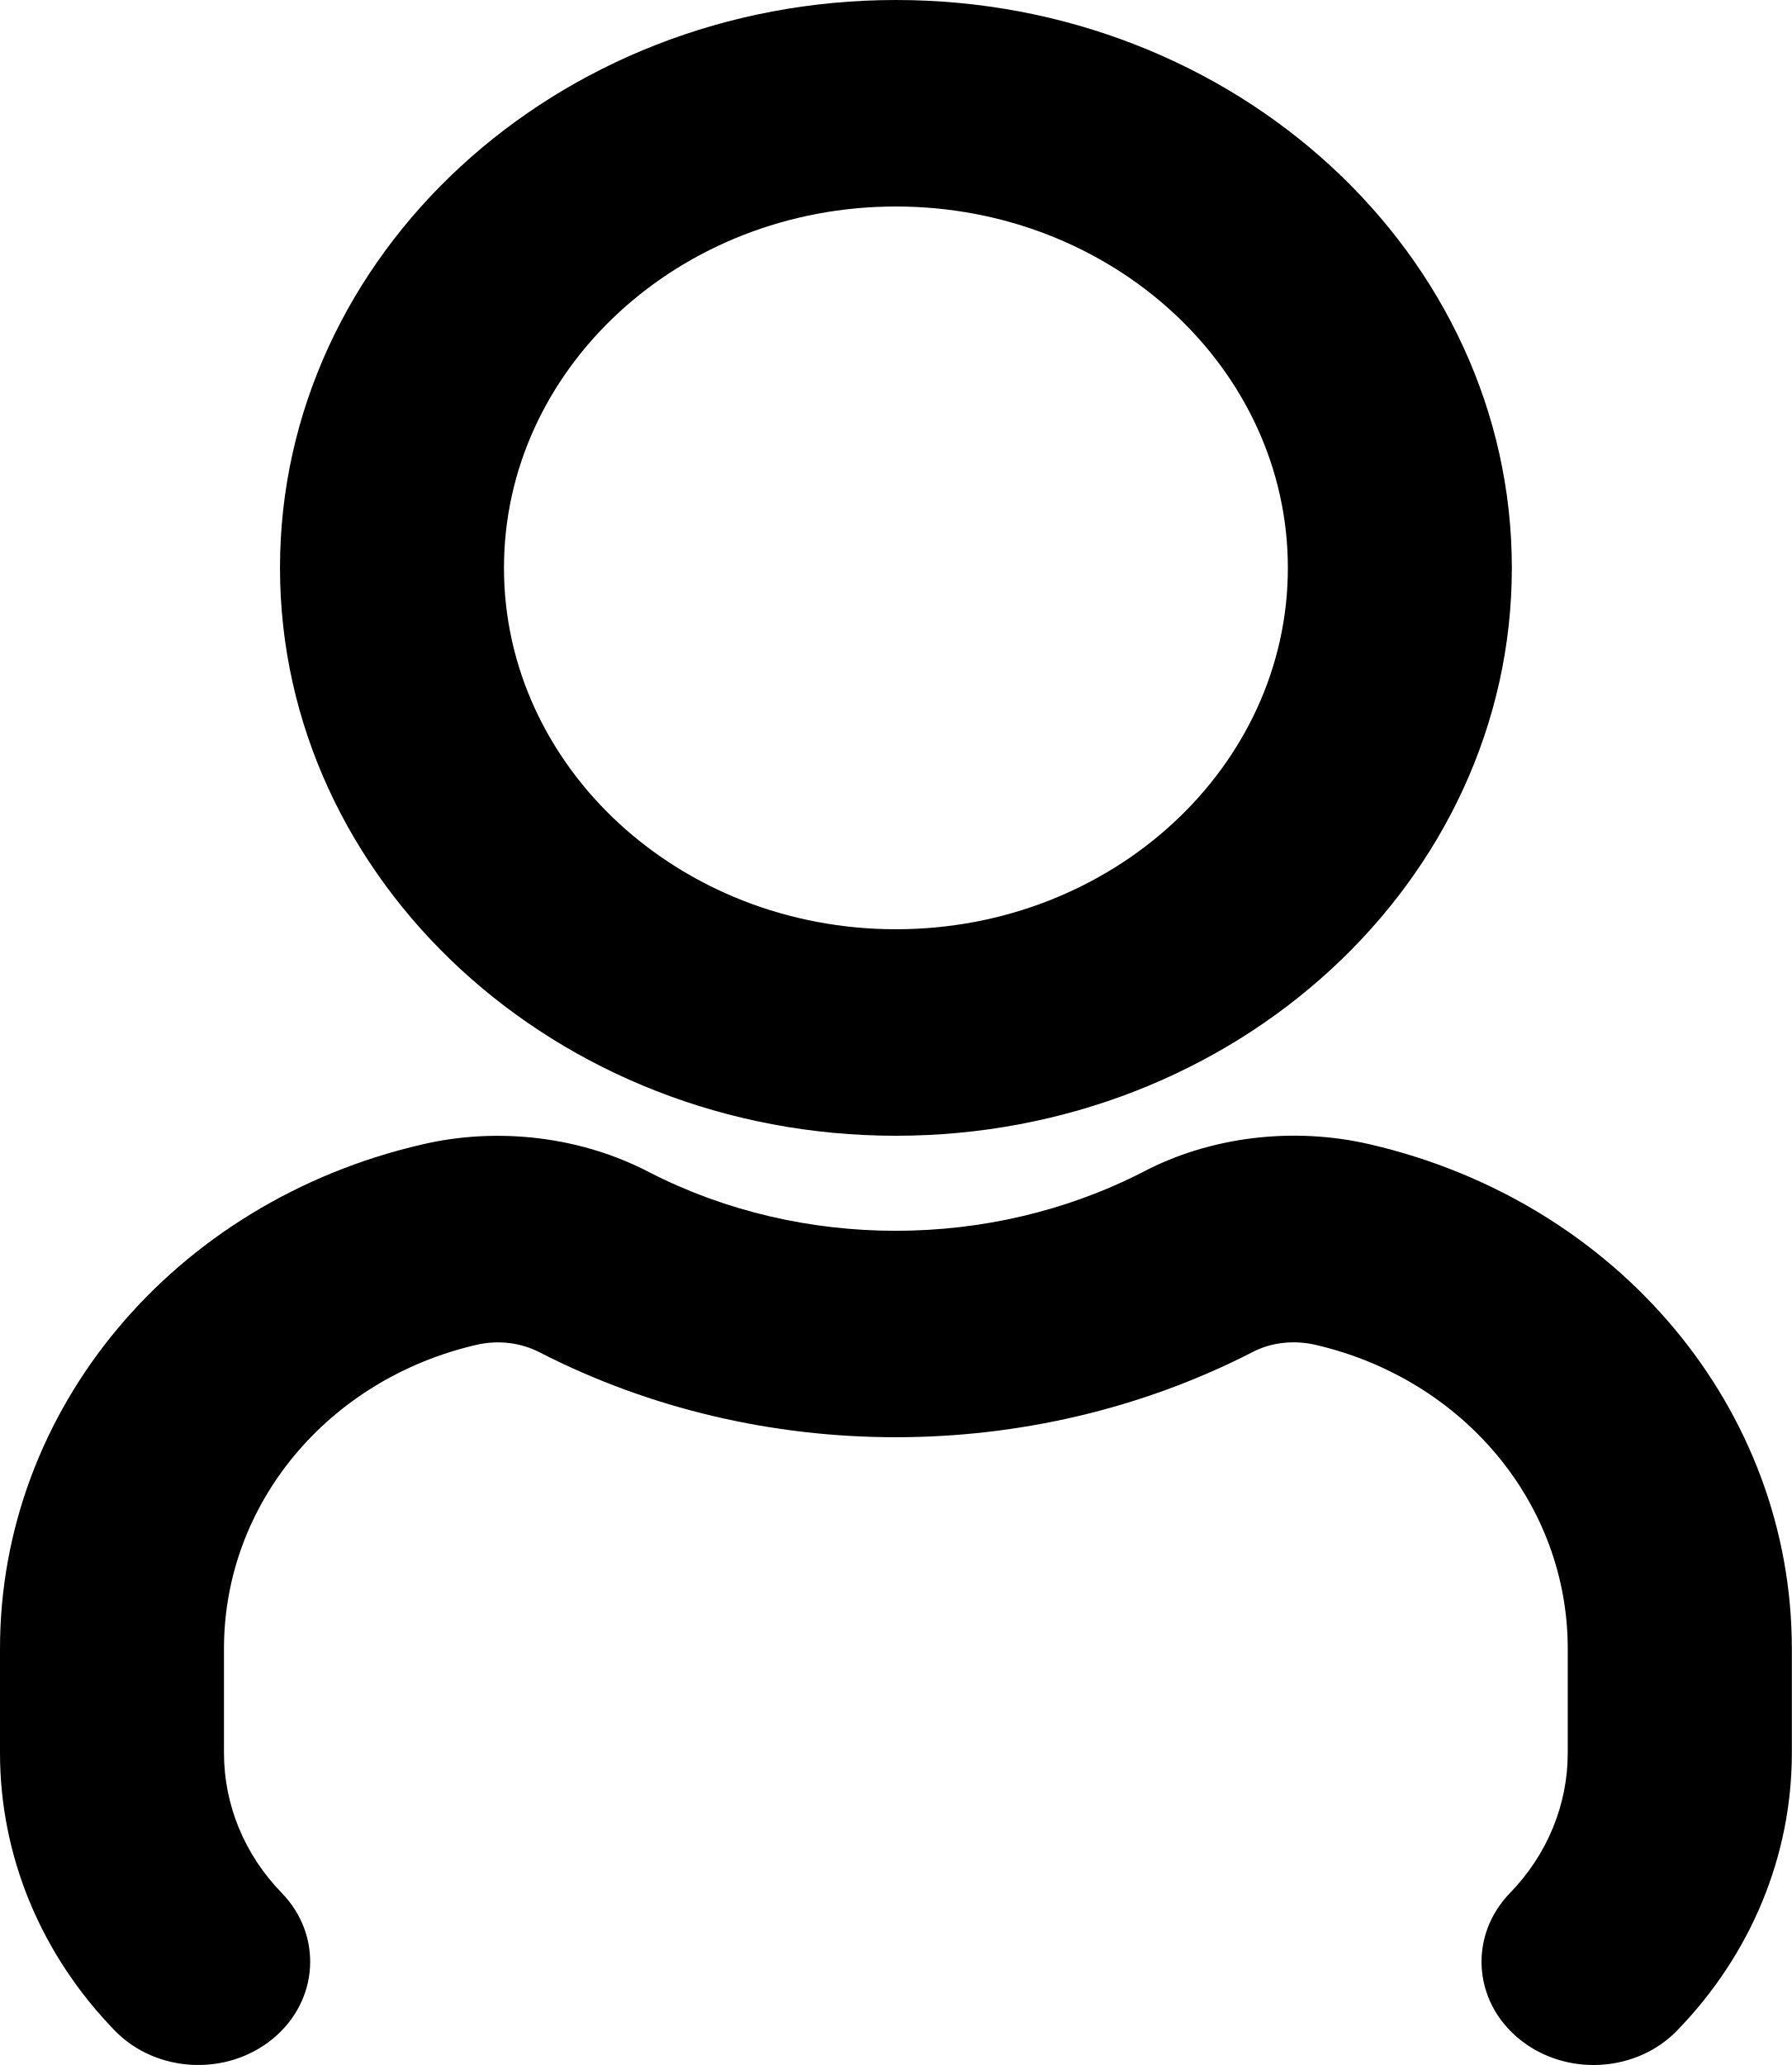
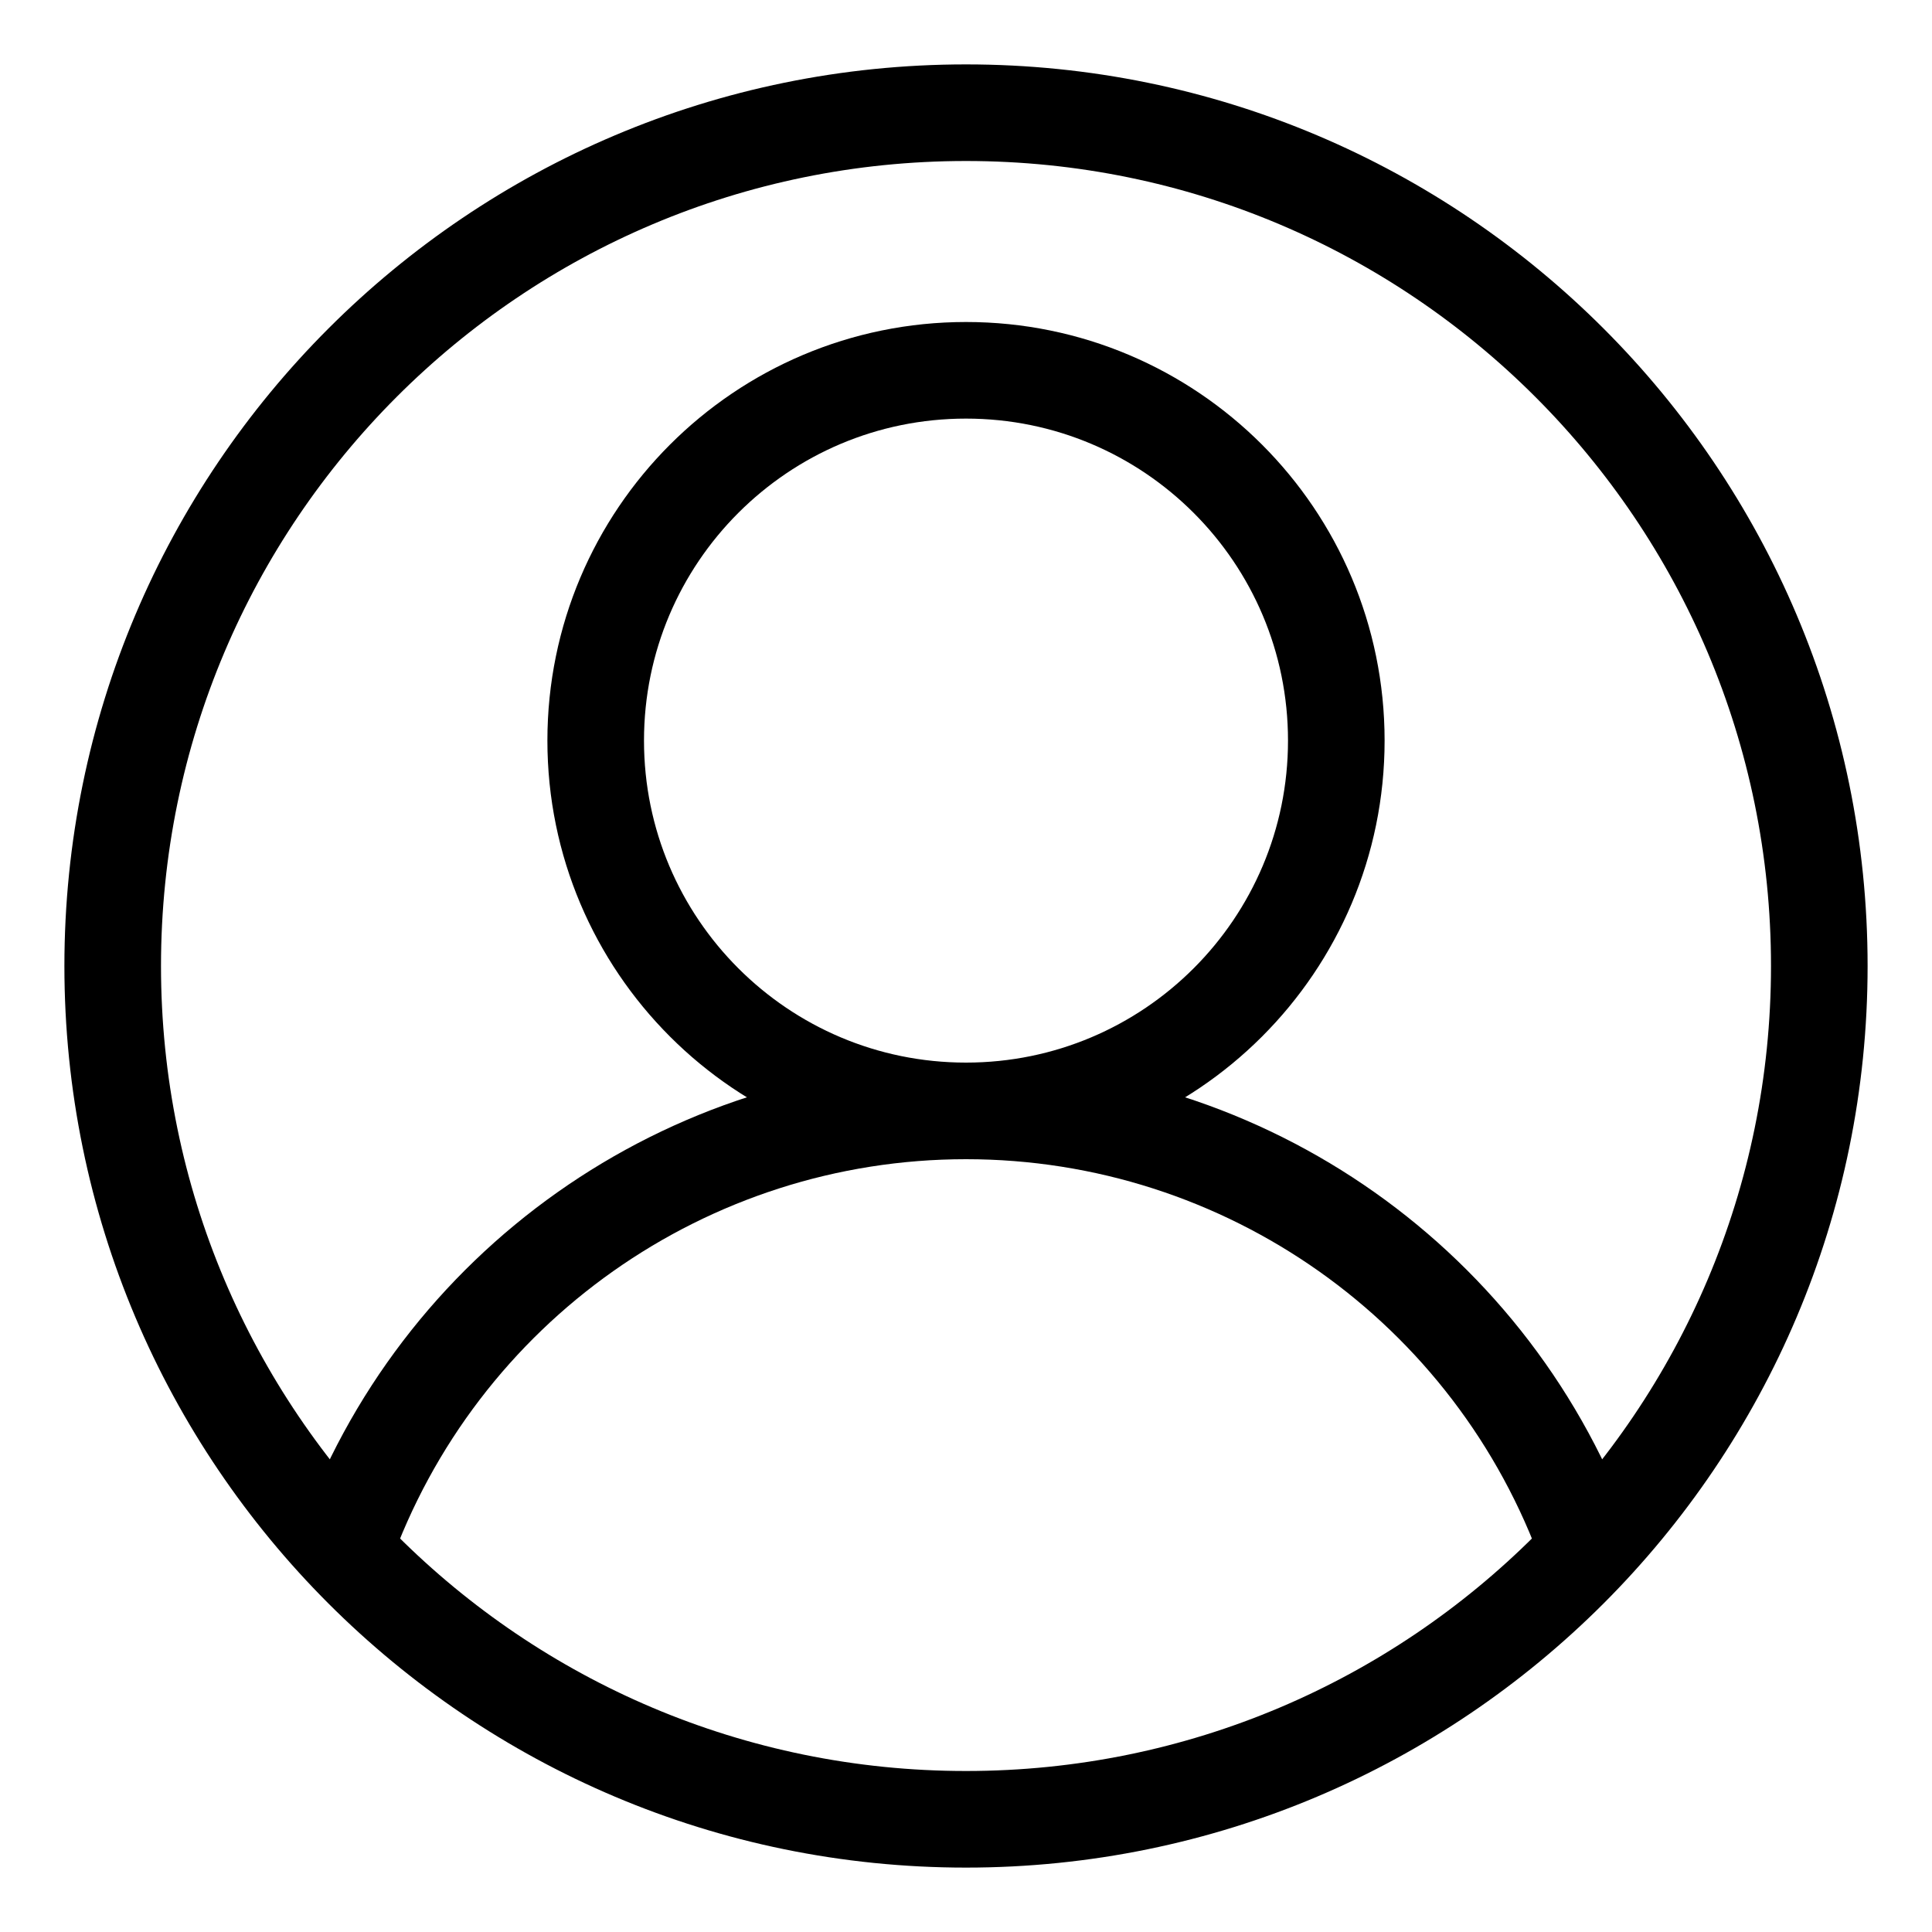
- <svg xmlns="http://www.w3.org/2000/svg" width="46" height="53" viewBox="0 0 46 53" fill="none">
-   <path d="M23 29.15C31.72 29.15 38.812 22.61 38.812 14.575C38.812 6.54 31.72 0 23 0C14.28 0 7.188 6.54 7.188 14.575C7.188 22.61 14.28 29.15 23 29.15ZM23 5.3C28.549 5.3 33.062 9.46 33.062 14.575C33.062 19.689 28.549 23.85 23 23.85C17.451 23.85 12.938 19.689 12.938 14.575C12.938 9.46 17.451 5.3 23 5.3ZM46 42.312V44.992C46 47.631 44.953 50.162 43.053 52.117C42.484 52.703 41.699 53 40.908 53C40.227 53 39.54 52.777 38.991 52.324C37.806 51.349 37.709 49.672 38.767 48.582C39.721 47.599 40.247 46.322 40.247 44.992V42.312C40.247 38.605 37.582 35.399 33.77 34.516C33.218 34.389 32.628 34.453 32.157 34.702C26.462 37.622 19.51 37.606 13.869 34.717C13.372 34.455 12.785 34.389 12.233 34.516C8.412 35.399 5.75 38.605 5.75 42.312V44.992C5.75 46.325 6.276 47.599 7.231 48.582C8.289 49.672 8.188 51.349 7.006 52.324C5.822 53.302 4.005 53.206 2.947 52.117C1.047 50.162 0 47.631 0 44.992V42.312C0 36.172 4.453 30.851 10.83 29.375C12.805 28.911 14.944 29.179 16.692 30.099C20.571 32.081 25.403 32.097 29.336 30.083C31.059 29.174 33.198 28.909 35.176 29.372C41.547 30.851 46 36.17 46 42.312Z" fill="black" />
+ <svg xmlns="http://www.w3.org/2000/svg" version="1.1" width="600" height="600" stroke="black" stroke-width="30" fill="none">
+   <circle cx="300" cy="300" r="265" />
+   <circle cx="300" cy="230" r="115" />
+   <path d="M106.819,481.4 a205,205 1 0,1 386.363,0" stroke-linecap="butt" />
</svg>
